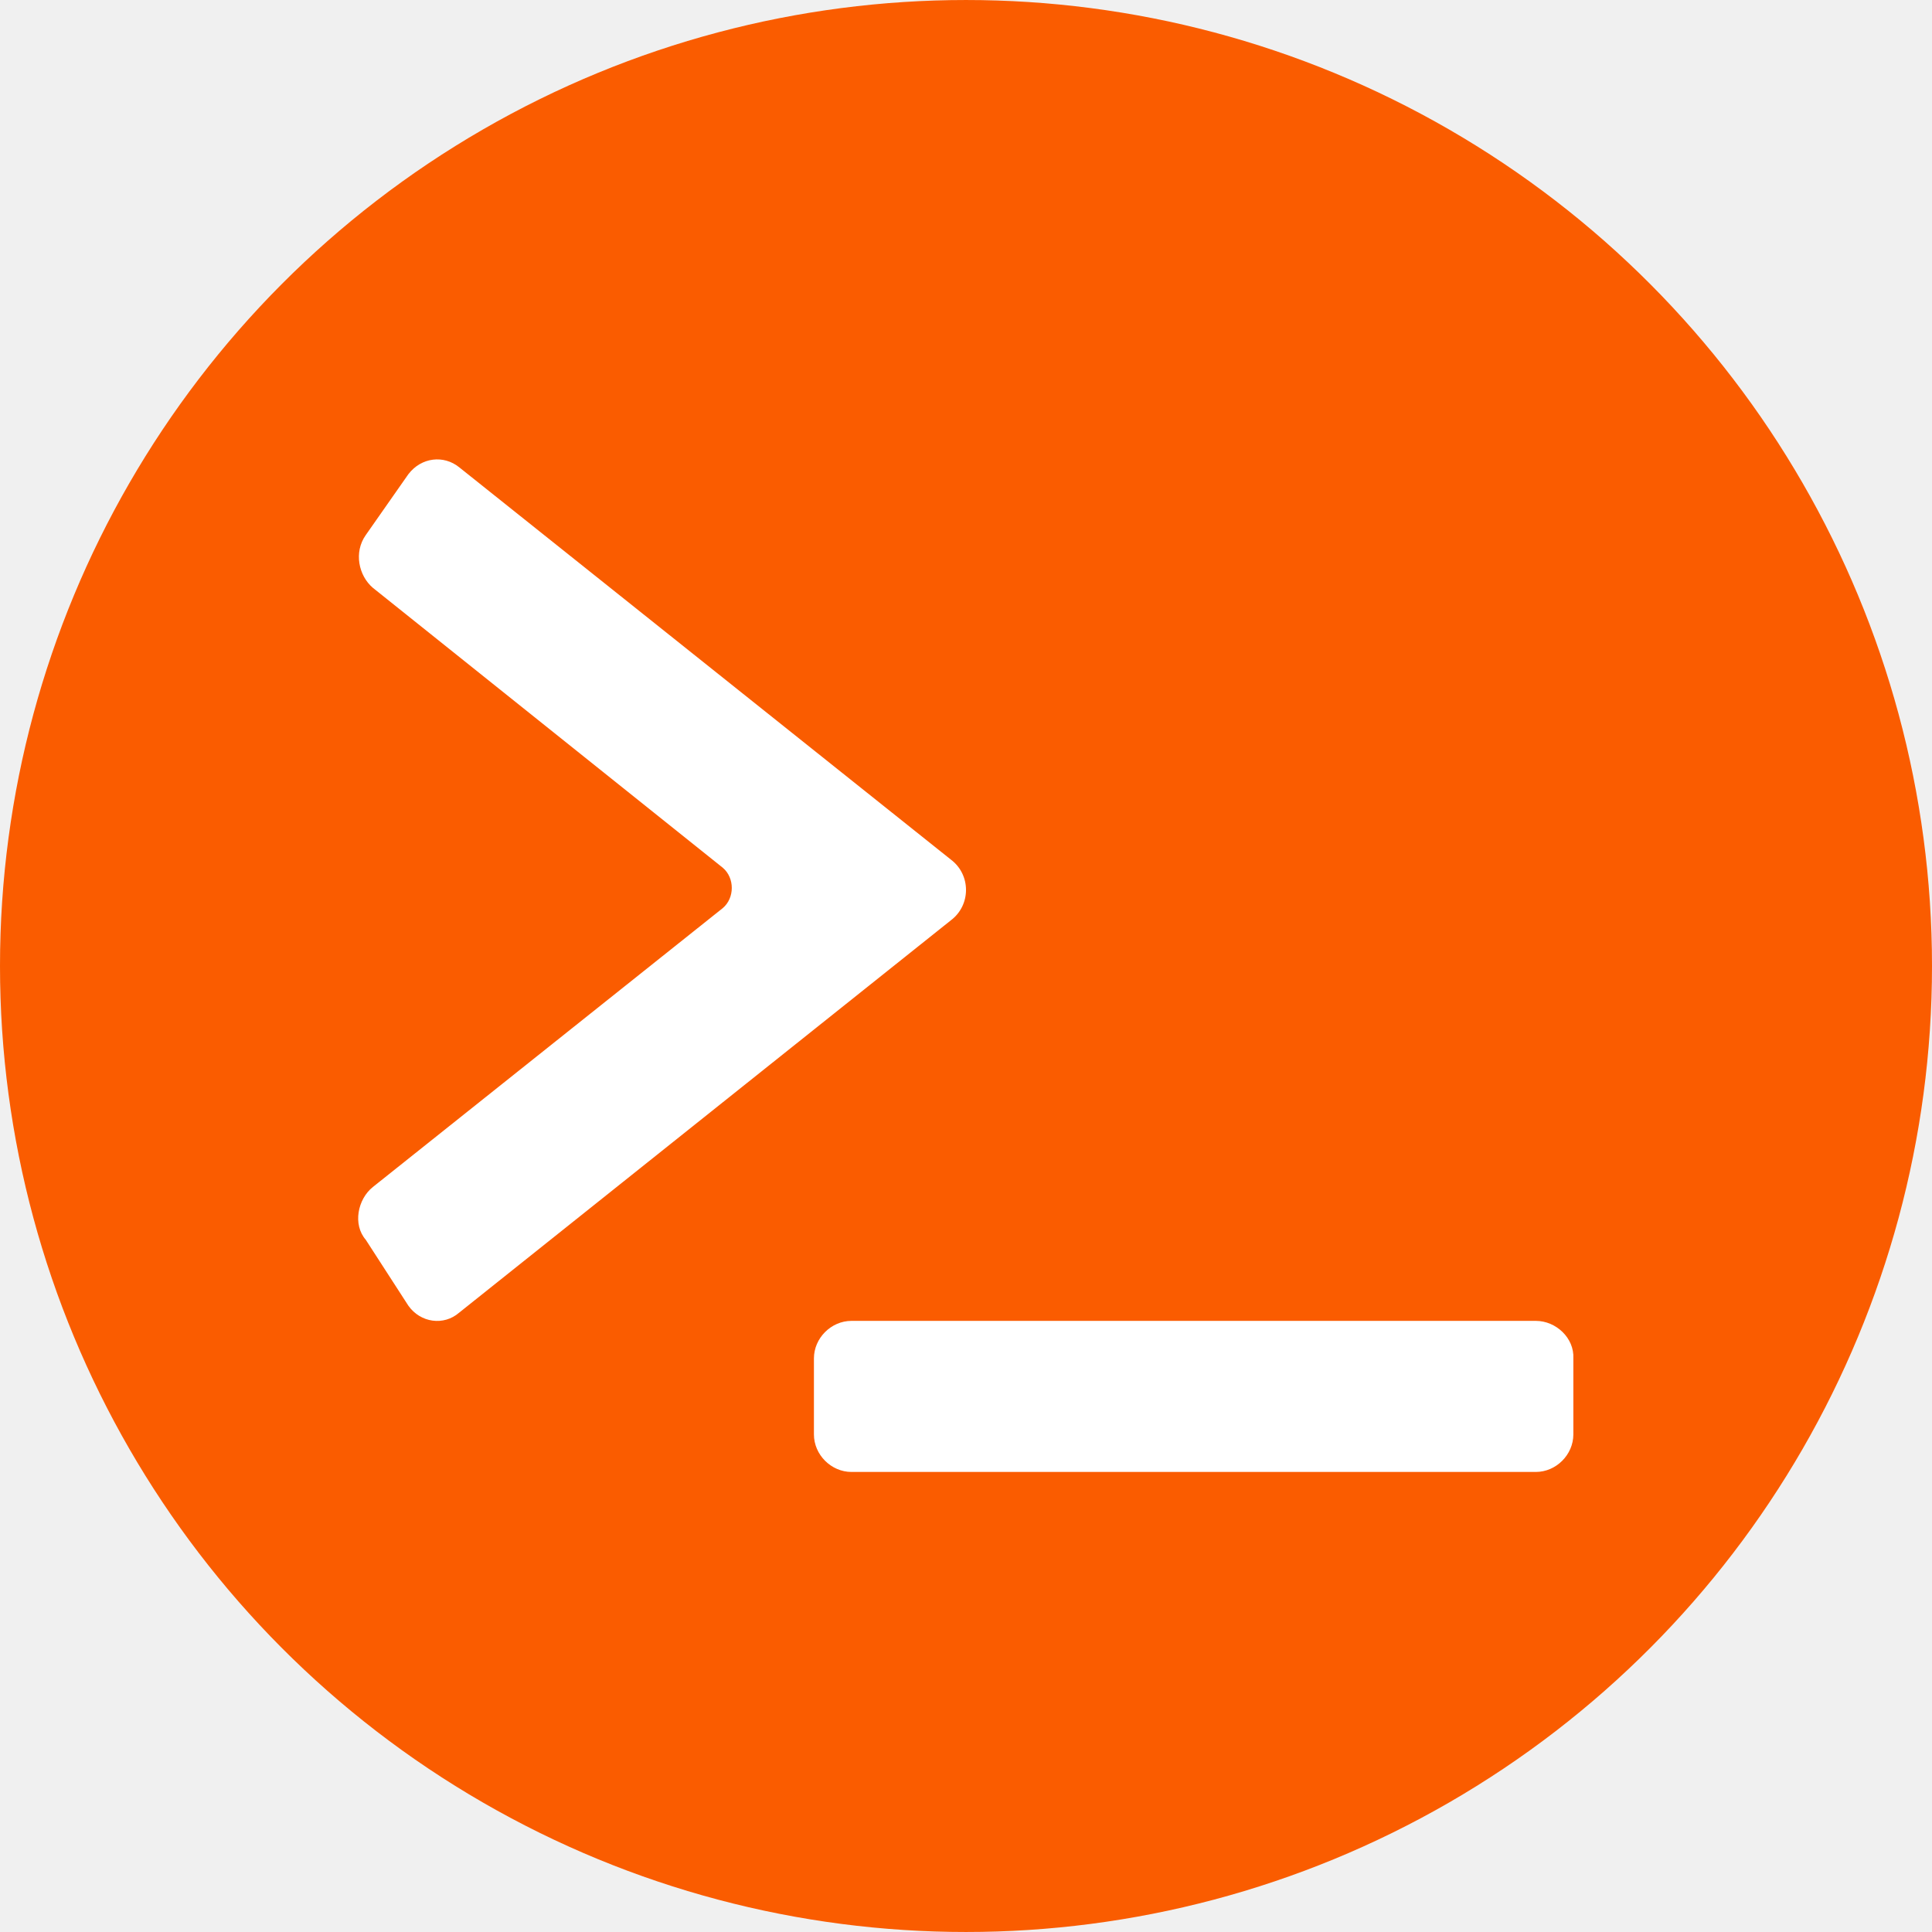
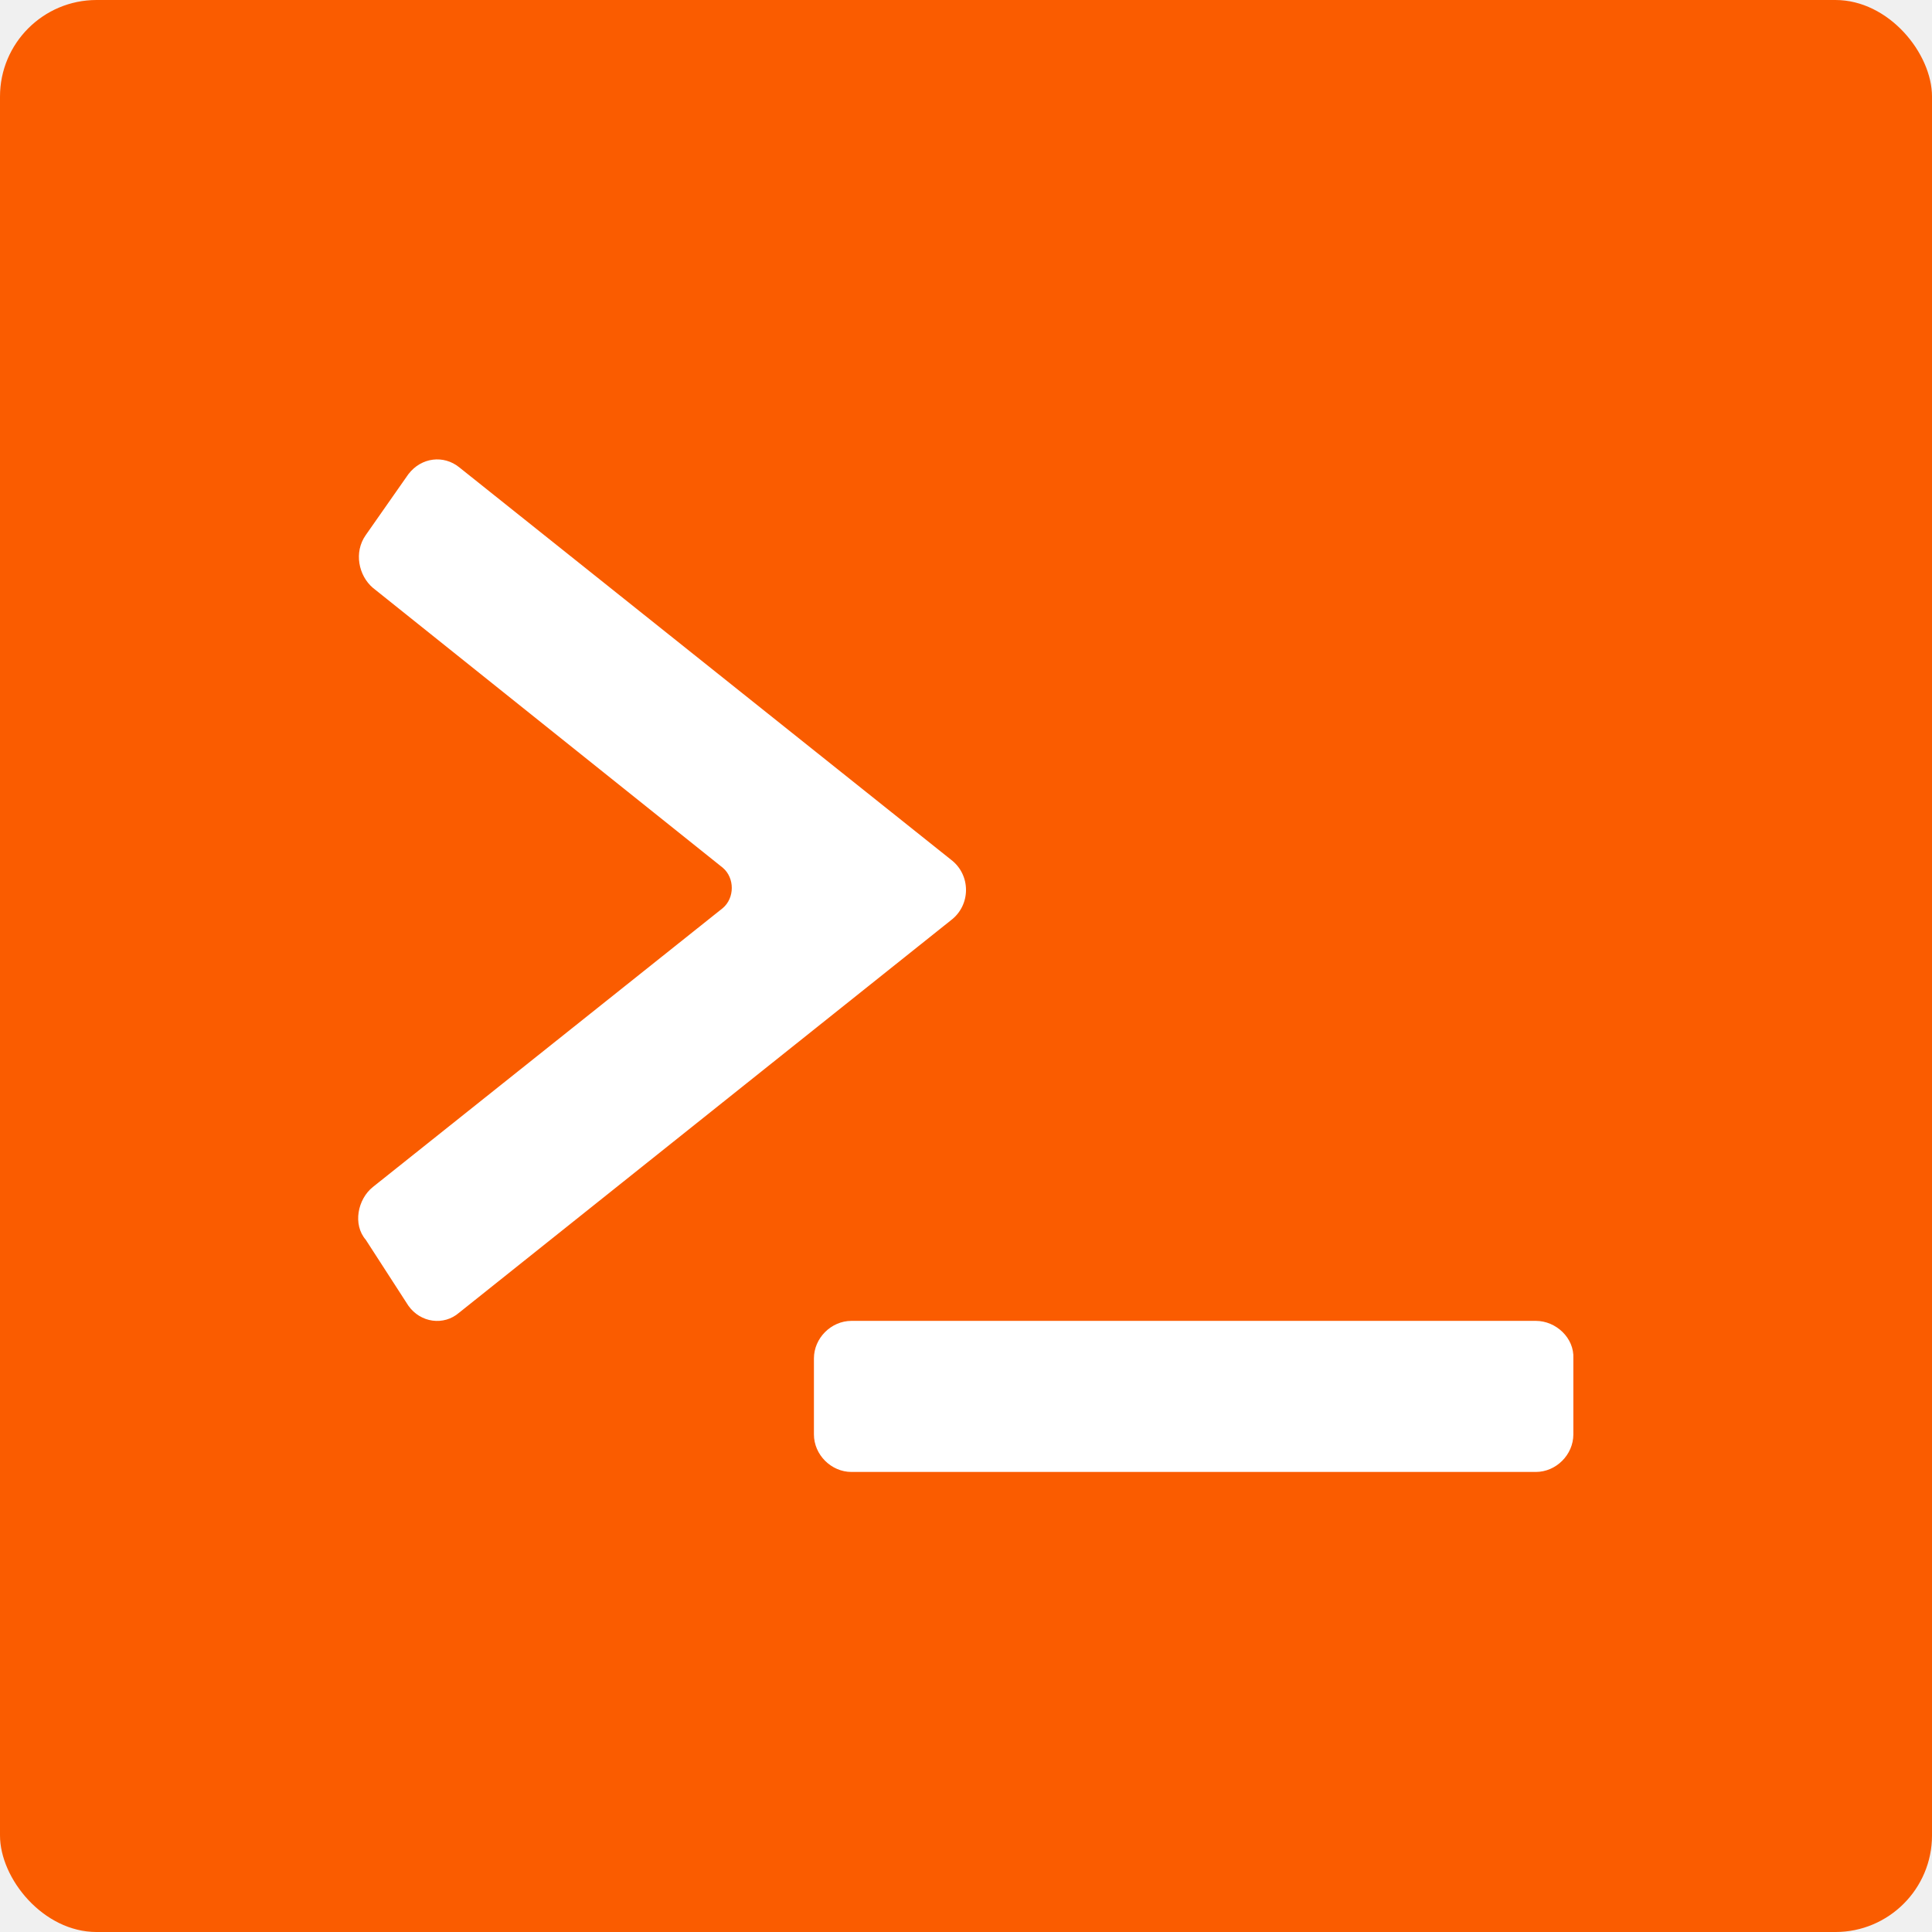
<svg xmlns="http://www.w3.org/2000/svg" width="752pt" height="752pt" version="1.1" viewBox="0 0 752 752">
  <defs>
    <clipPath id="b">
      <path d="m139.21 178h237.79v337h-237.79z" />
    </clipPath>
    <clipPath id="a">
      <path d="m316 514h296.79v59h-296.79z" />
    </clipPath>
  </defs>
-   <path d="m752 376c0 134.33-71.664 258.46-188 325.62-116.34 67.168-259.66 67.168-376 0-116.34-67.164-188-191.29-188-325.62s71.664-258.46 188-325.62c116.34-67.168 259.66-67.168 376 0 116.34 67.164 188 191.29 188 325.62" fill="#fa5c00" />
+   <path d="m37.602 0h676.8c20.766 0 37.602 20.766 37.602 37.602v676.8c0 20.766-16.836 37.602-37.602 37.602h-676.8c-20.766 0-37.602-20.766-37.602-37.602v-676.8c0-20.766 16.836-37.602 37.602-37.602z" fill="#fa5c00" />
  <g clip-path="url(#b)">
    <path d="m370.08 334.56-191.41-152.73c-5.918-4.734-14.602-3.945-19.734 2.762l-16.574 23.68c-4.734 6.711-2.762 15.785 2.762 20.523l136.16 108.92c4.734 3.945 4.734 11.84 0 15.785l-136.16 108.53c-5.918 4.734-7.891 14.602-2.762 20.523l16.578 25.652c4.734 6.711 13.812 7.894 19.734 2.762l191.41-152.73c7.891-5.918 7.891-17.758-0.004-23.68z" fill="#fff" />
  </g>
  <g clip-path="url(#a)">
    <path d="m597.8 514.13h-266.39c-7.894 0-14.602 6.711-14.602 14.602v29.598c0 7.894 6.711 14.602 14.602 14.602h266.39c7.894 0 14.602-6.711 14.602-14.602v-29.598c0.395-7.891-6.711-14.602-14.602-14.602z" fill="#fff" />
  </g>
</svg>
